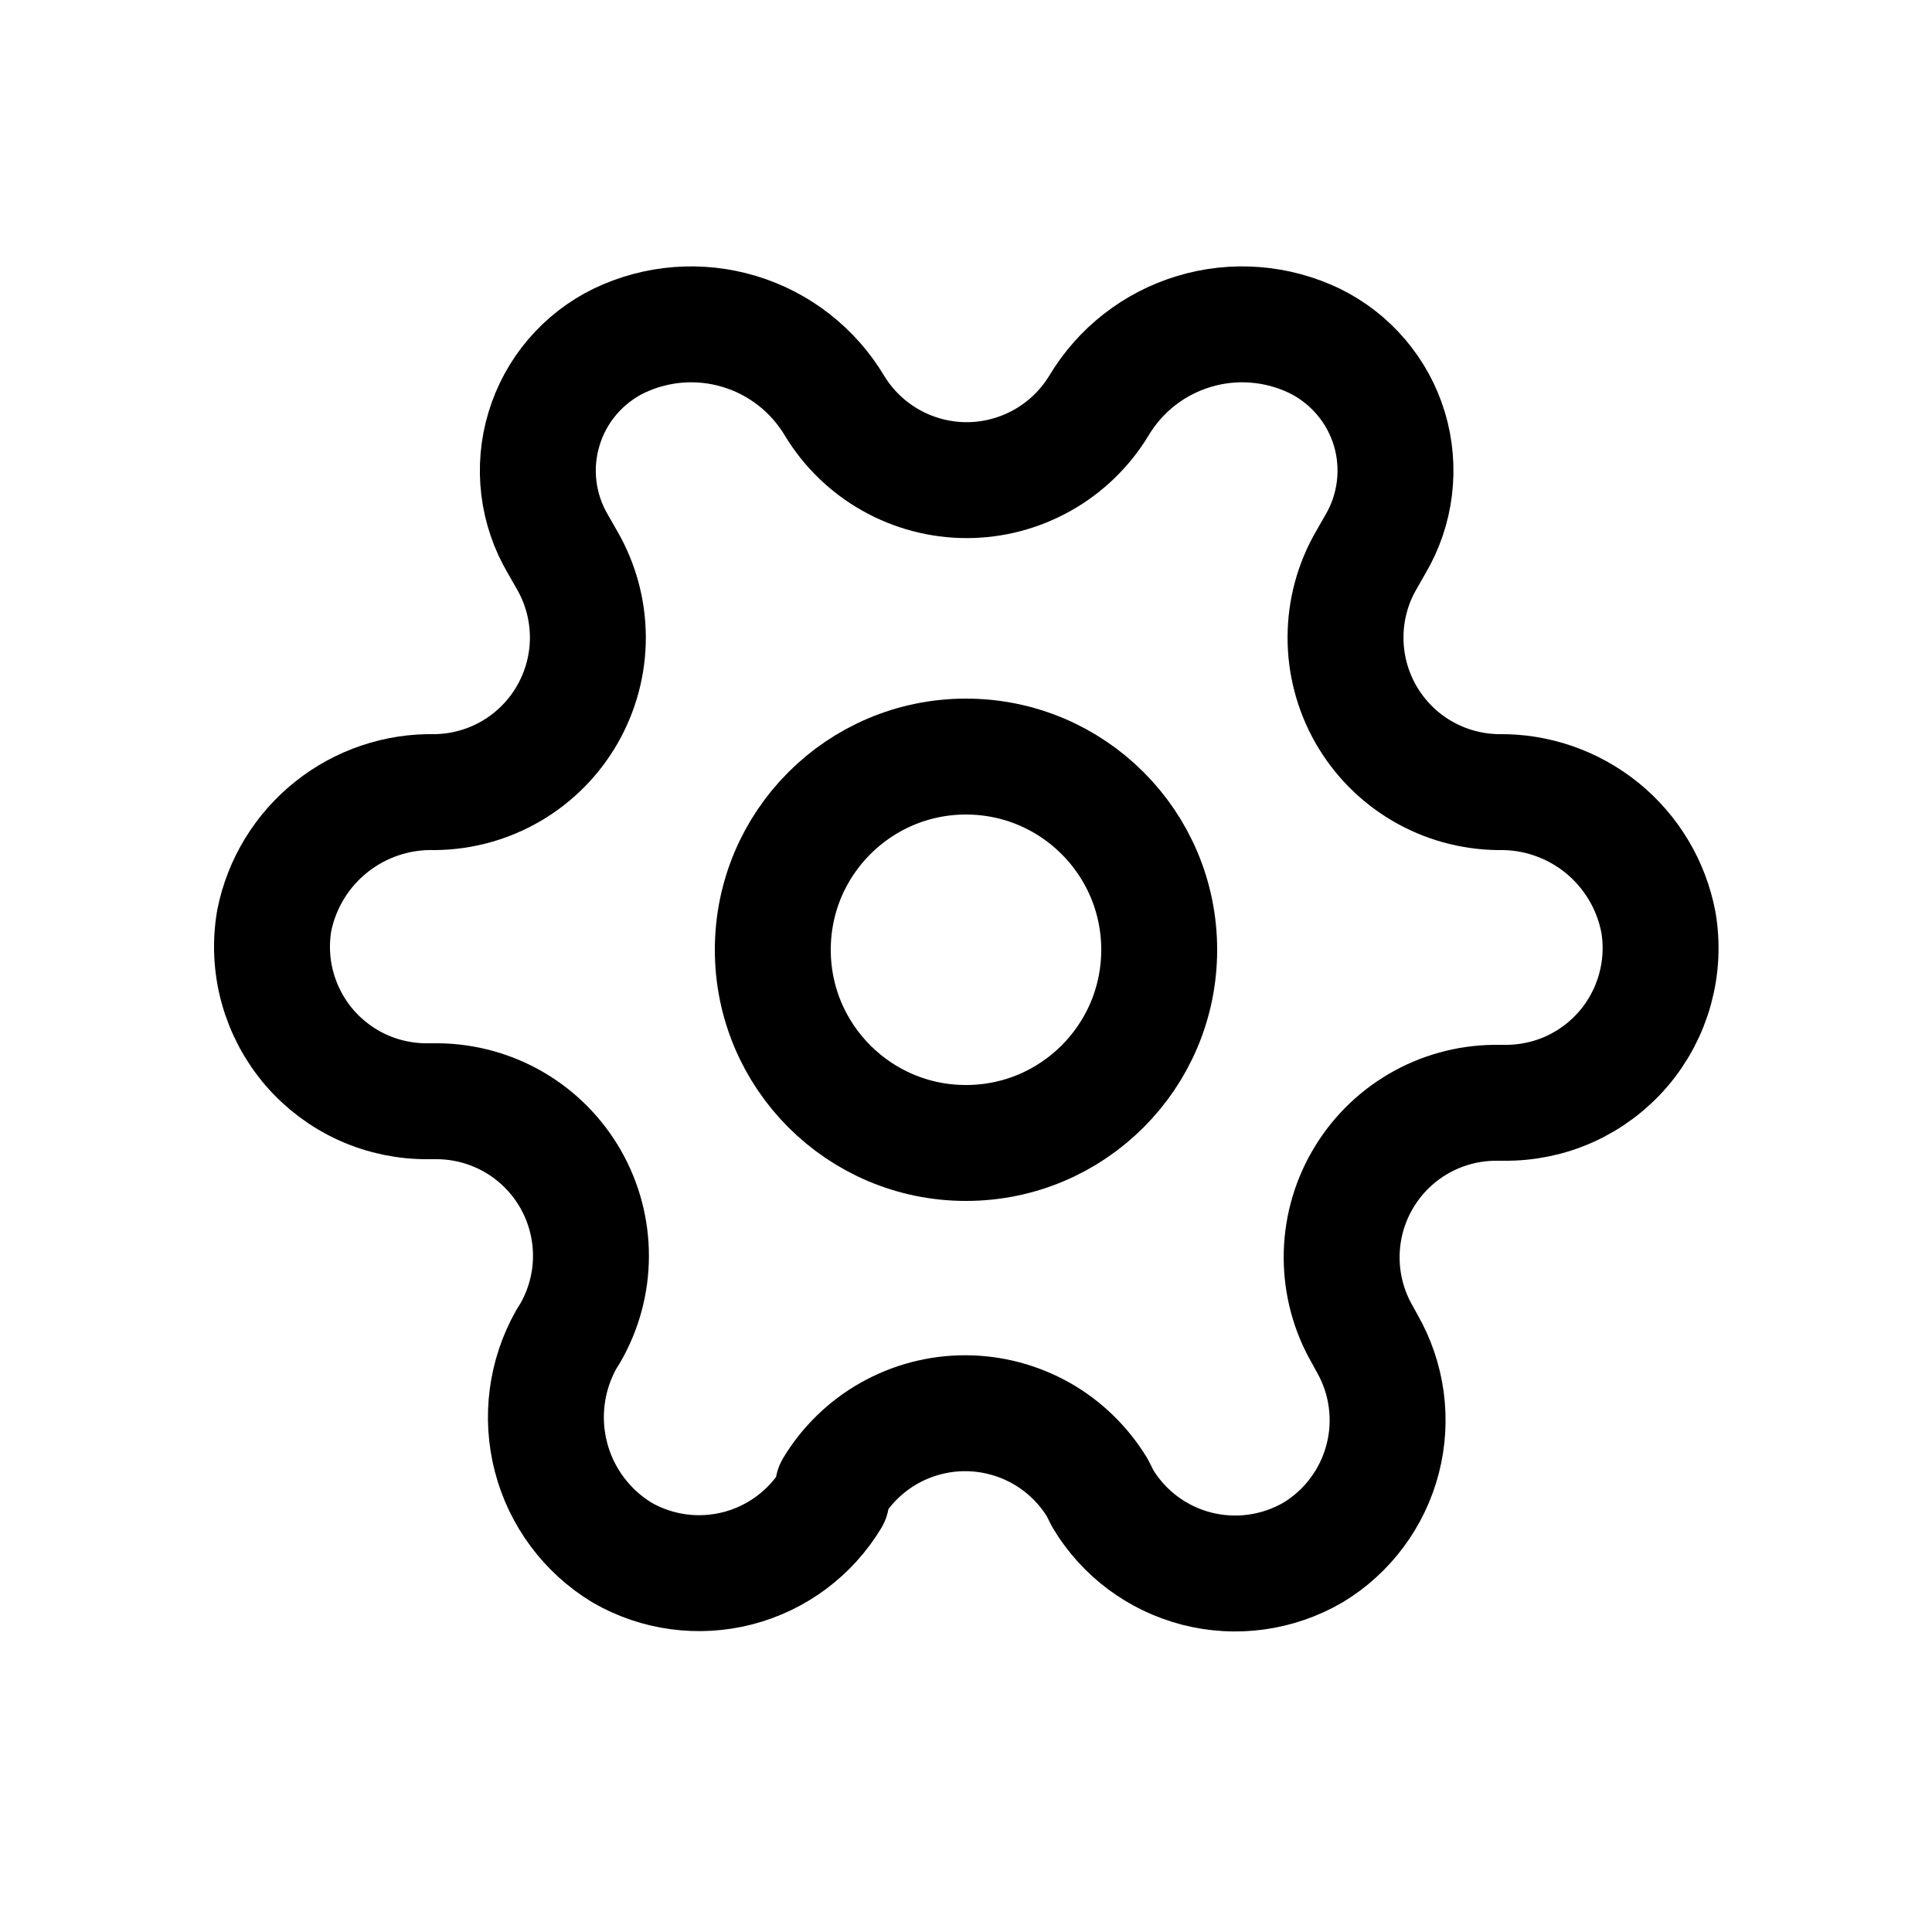
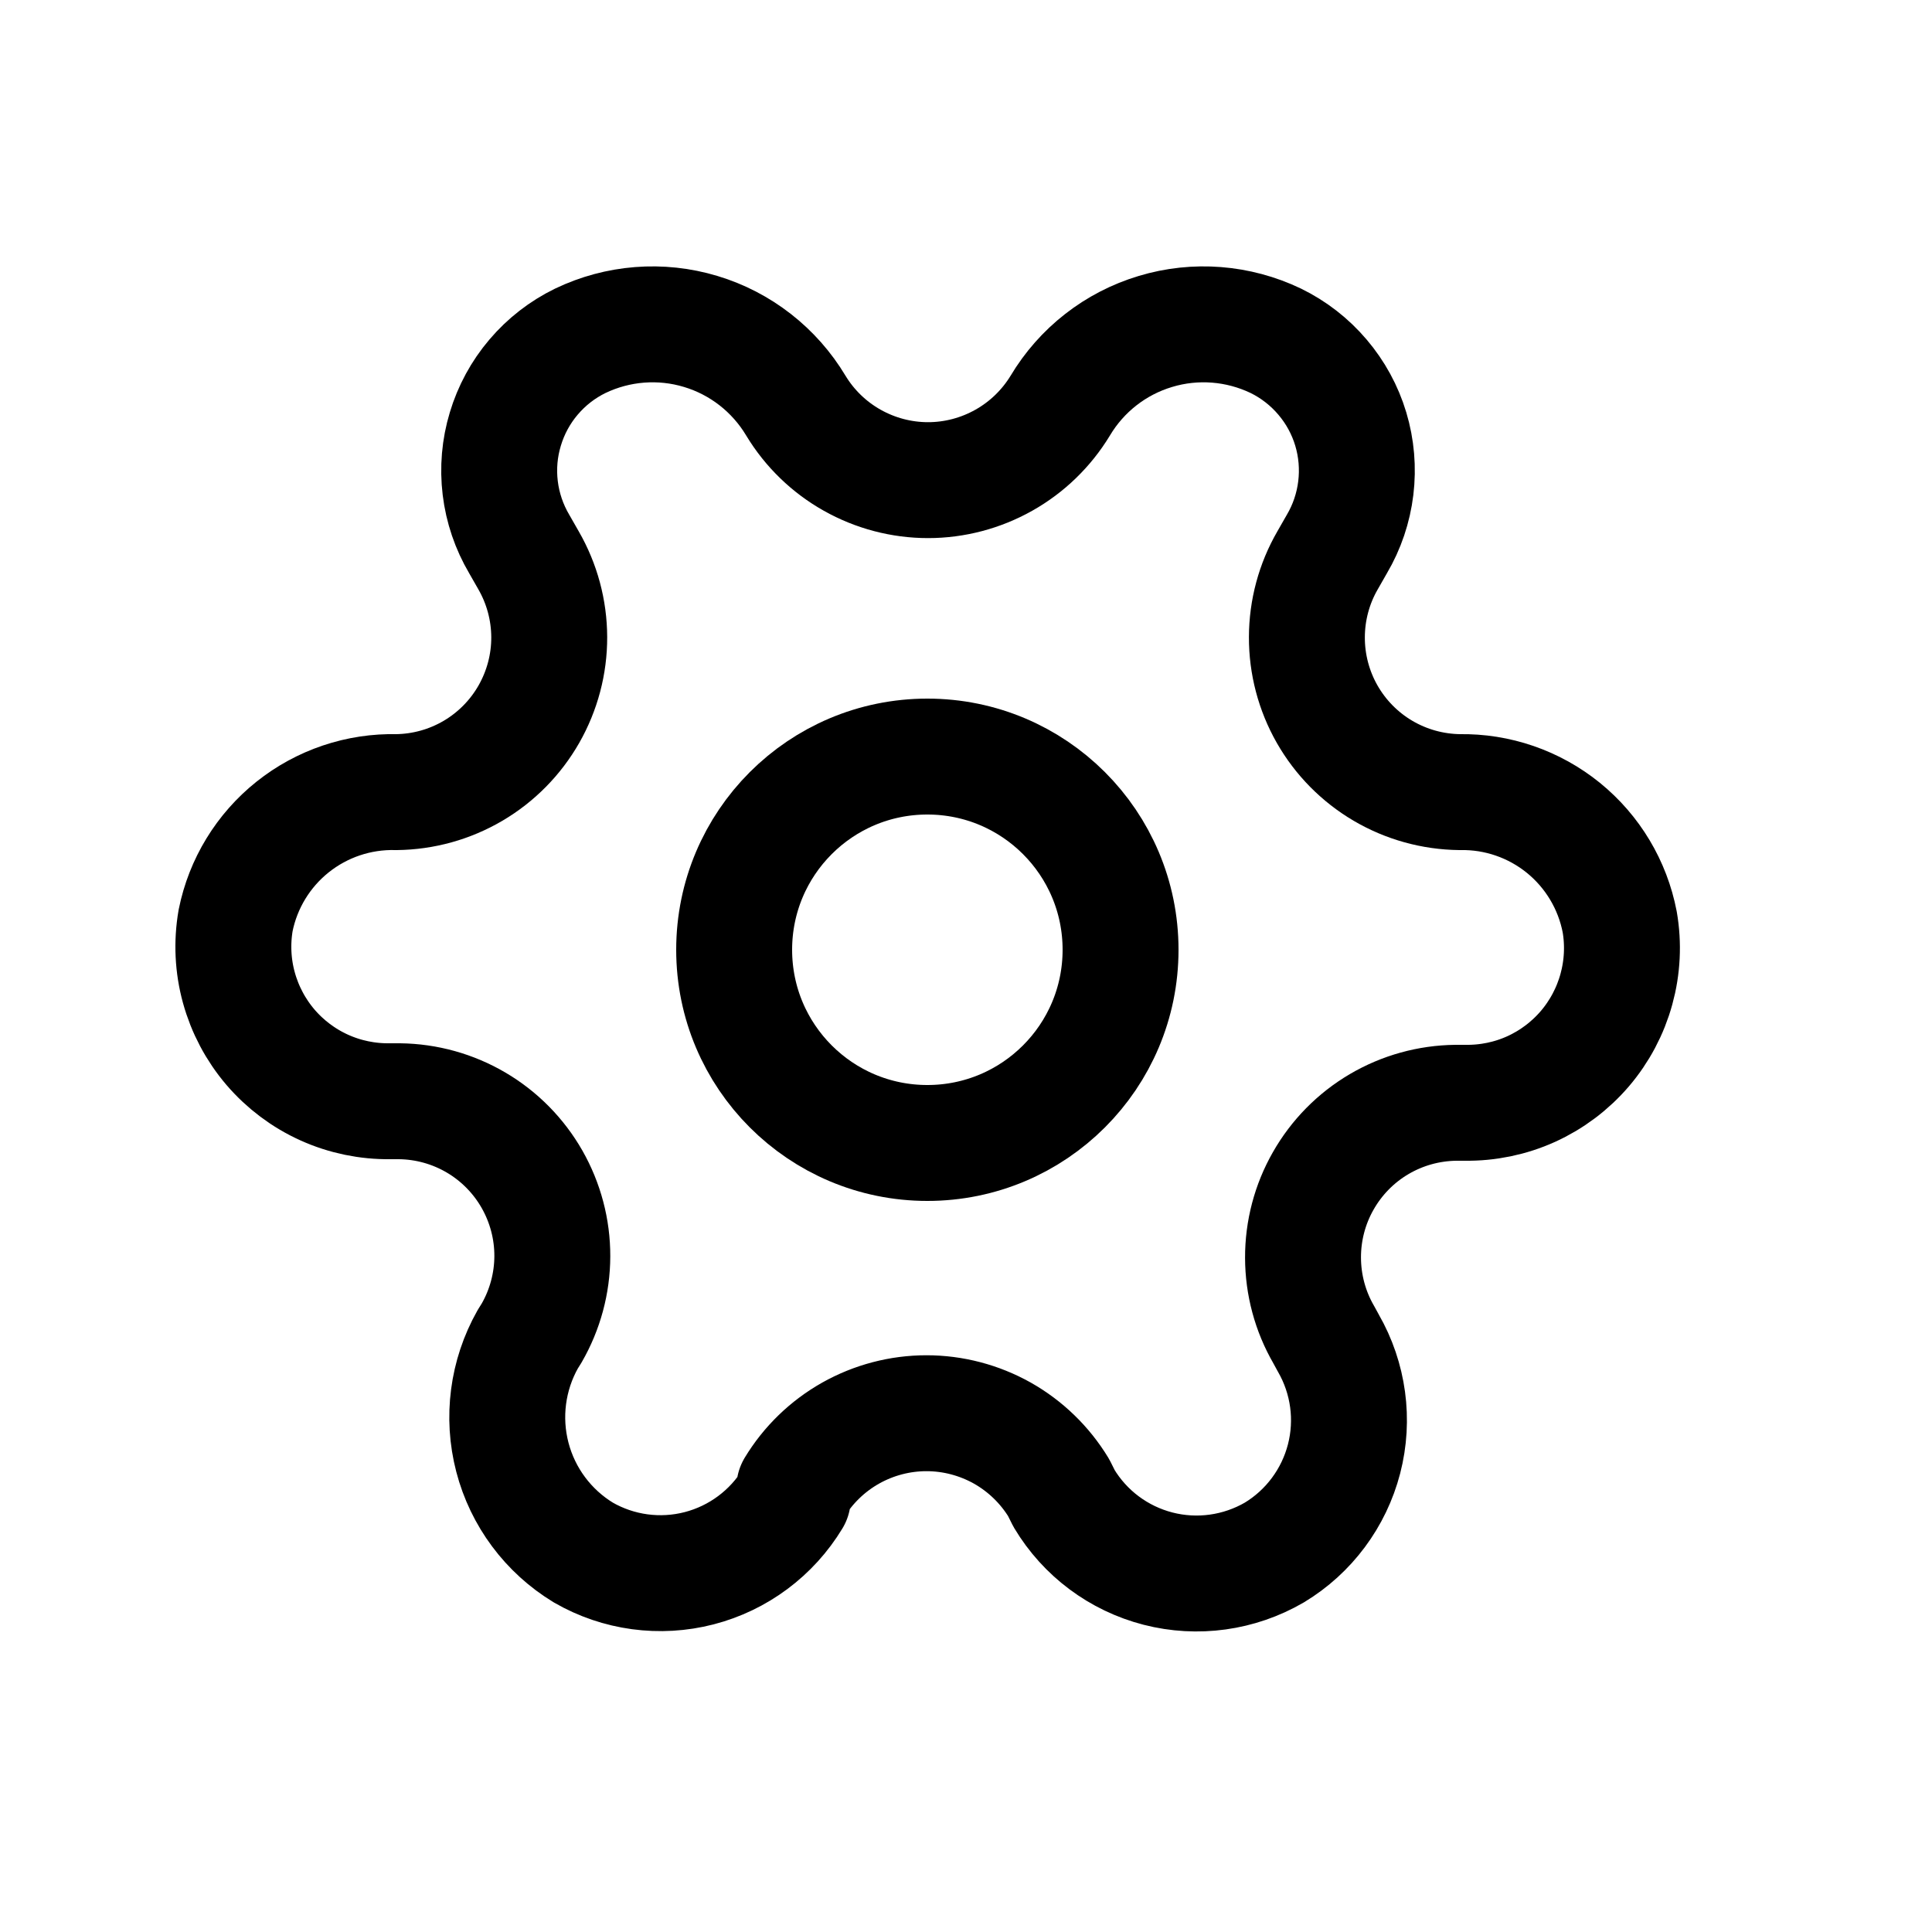
- <svg xmlns="http://www.w3.org/2000/svg" width="800px" height="800px" viewBox="-0.5 0 25 25" fill="none">
+ <svg xmlns="http://www.w3.org/2000/svg" width="800px" height="800px" viewBox="0 0 25 25" fill="none">
  <path d="M18.889 10.25C18.54 10.246 18.197 10.151 17.896 9.974C17.595 9.797 17.346 9.544 17.173 9.241C17 8.937 16.91 8.594 16.911 8.245C16.912 7.895 17.004 7.552 17.179 7.25L17.299 7.04C17.43 6.818 17.513 6.571 17.544 6.315C17.575 6.059 17.553 5.799 17.479 5.552C17.405 5.305 17.28 5.076 17.113 4.88C16.946 4.683 16.74 4.523 16.509 4.41V4.41C16.023 4.177 15.467 4.133 14.951 4.289C14.434 4.444 13.995 4.787 13.719 5.25V5.25C13.54 5.544 13.289 5.787 12.99 5.955C12.69 6.124 12.352 6.213 12.009 6.213C11.665 6.213 11.327 6.124 11.027 5.955C10.728 5.787 10.477 5.544 10.299 5.25C10.022 4.787 9.583 4.444 9.067 4.289C8.55 4.133 7.995 4.177 7.509 4.41V4.41C7.277 4.523 7.071 4.683 6.904 4.88C6.737 5.076 6.613 5.305 6.539 5.552C6.464 5.799 6.442 6.059 6.473 6.315C6.504 6.571 6.588 6.818 6.719 7.04L6.839 7.25C7.013 7.552 7.106 7.895 7.107 8.245C7.108 8.594 7.017 8.937 6.844 9.241C6.671 9.544 6.422 9.797 6.121 9.974C5.82 10.151 5.478 10.246 5.129 10.25C4.642 10.238 4.167 10.398 3.787 10.701C3.406 11.005 3.145 11.433 3.049 11.91C2.999 12.2 3.013 12.497 3.091 12.78C3.169 13.063 3.308 13.326 3.499 13.55C3.69 13.773 3.928 13.952 4.196 14.073C4.464 14.194 4.755 14.254 5.049 14.25H5.169C5.518 14.254 5.86 14.349 6.161 14.526C6.462 14.703 6.711 14.956 6.884 15.259C7.057 15.563 7.148 15.906 7.147 16.256C7.146 16.605 7.053 16.948 6.879 17.25L6.829 17.33C6.567 17.794 6.496 18.341 6.63 18.856C6.764 19.371 7.094 19.814 7.549 20.09V20.09C8.002 20.351 8.54 20.424 9.047 20.293C9.553 20.162 9.988 19.838 10.259 19.39L10.279 19.25C10.457 18.956 10.708 18.713 11.008 18.544C11.307 18.376 11.645 18.287 11.989 18.287C12.332 18.287 12.67 18.376 12.97 18.544C13.269 18.713 13.52 18.956 13.699 19.25L13.769 19.39C14.039 19.841 14.476 20.167 14.985 20.298C15.494 20.429 16.034 20.354 16.489 20.09C16.937 19.82 17.261 19.384 17.392 18.878C17.523 18.371 17.45 17.834 17.189 17.38L17.129 17.27C16.954 16.968 16.862 16.625 16.861 16.275C16.86 15.926 16.95 15.583 17.123 15.28C17.296 14.976 17.545 14.723 17.846 14.546C18.147 14.369 18.489 14.274 18.839 14.27H18.959C19.253 14.274 19.544 14.214 19.812 14.093C20.079 13.972 20.317 13.793 20.508 13.57C20.699 13.346 20.838 13.084 20.916 12.8C20.994 12.517 21.009 12.22 20.959 11.93C20.867 11.451 20.609 11.02 20.23 10.712C19.851 10.405 19.376 10.241 18.889 10.25V10.25Z" stroke="#000000" stroke-width="1.5" stroke-linecap="round" stroke-linejoin="round" />
  <path d="M12 14.79C13.381 14.79 14.5 13.671 14.5 12.29C14.5 10.909 13.381 9.79 12 9.79C10.619 9.79 9.5 10.909 9.5 12.29C9.5 13.671 10.619 14.79 12 14.79Z" stroke="#000000" stroke-width="1.5" stroke-linecap="round" stroke-linejoin="round" />
</svg>
